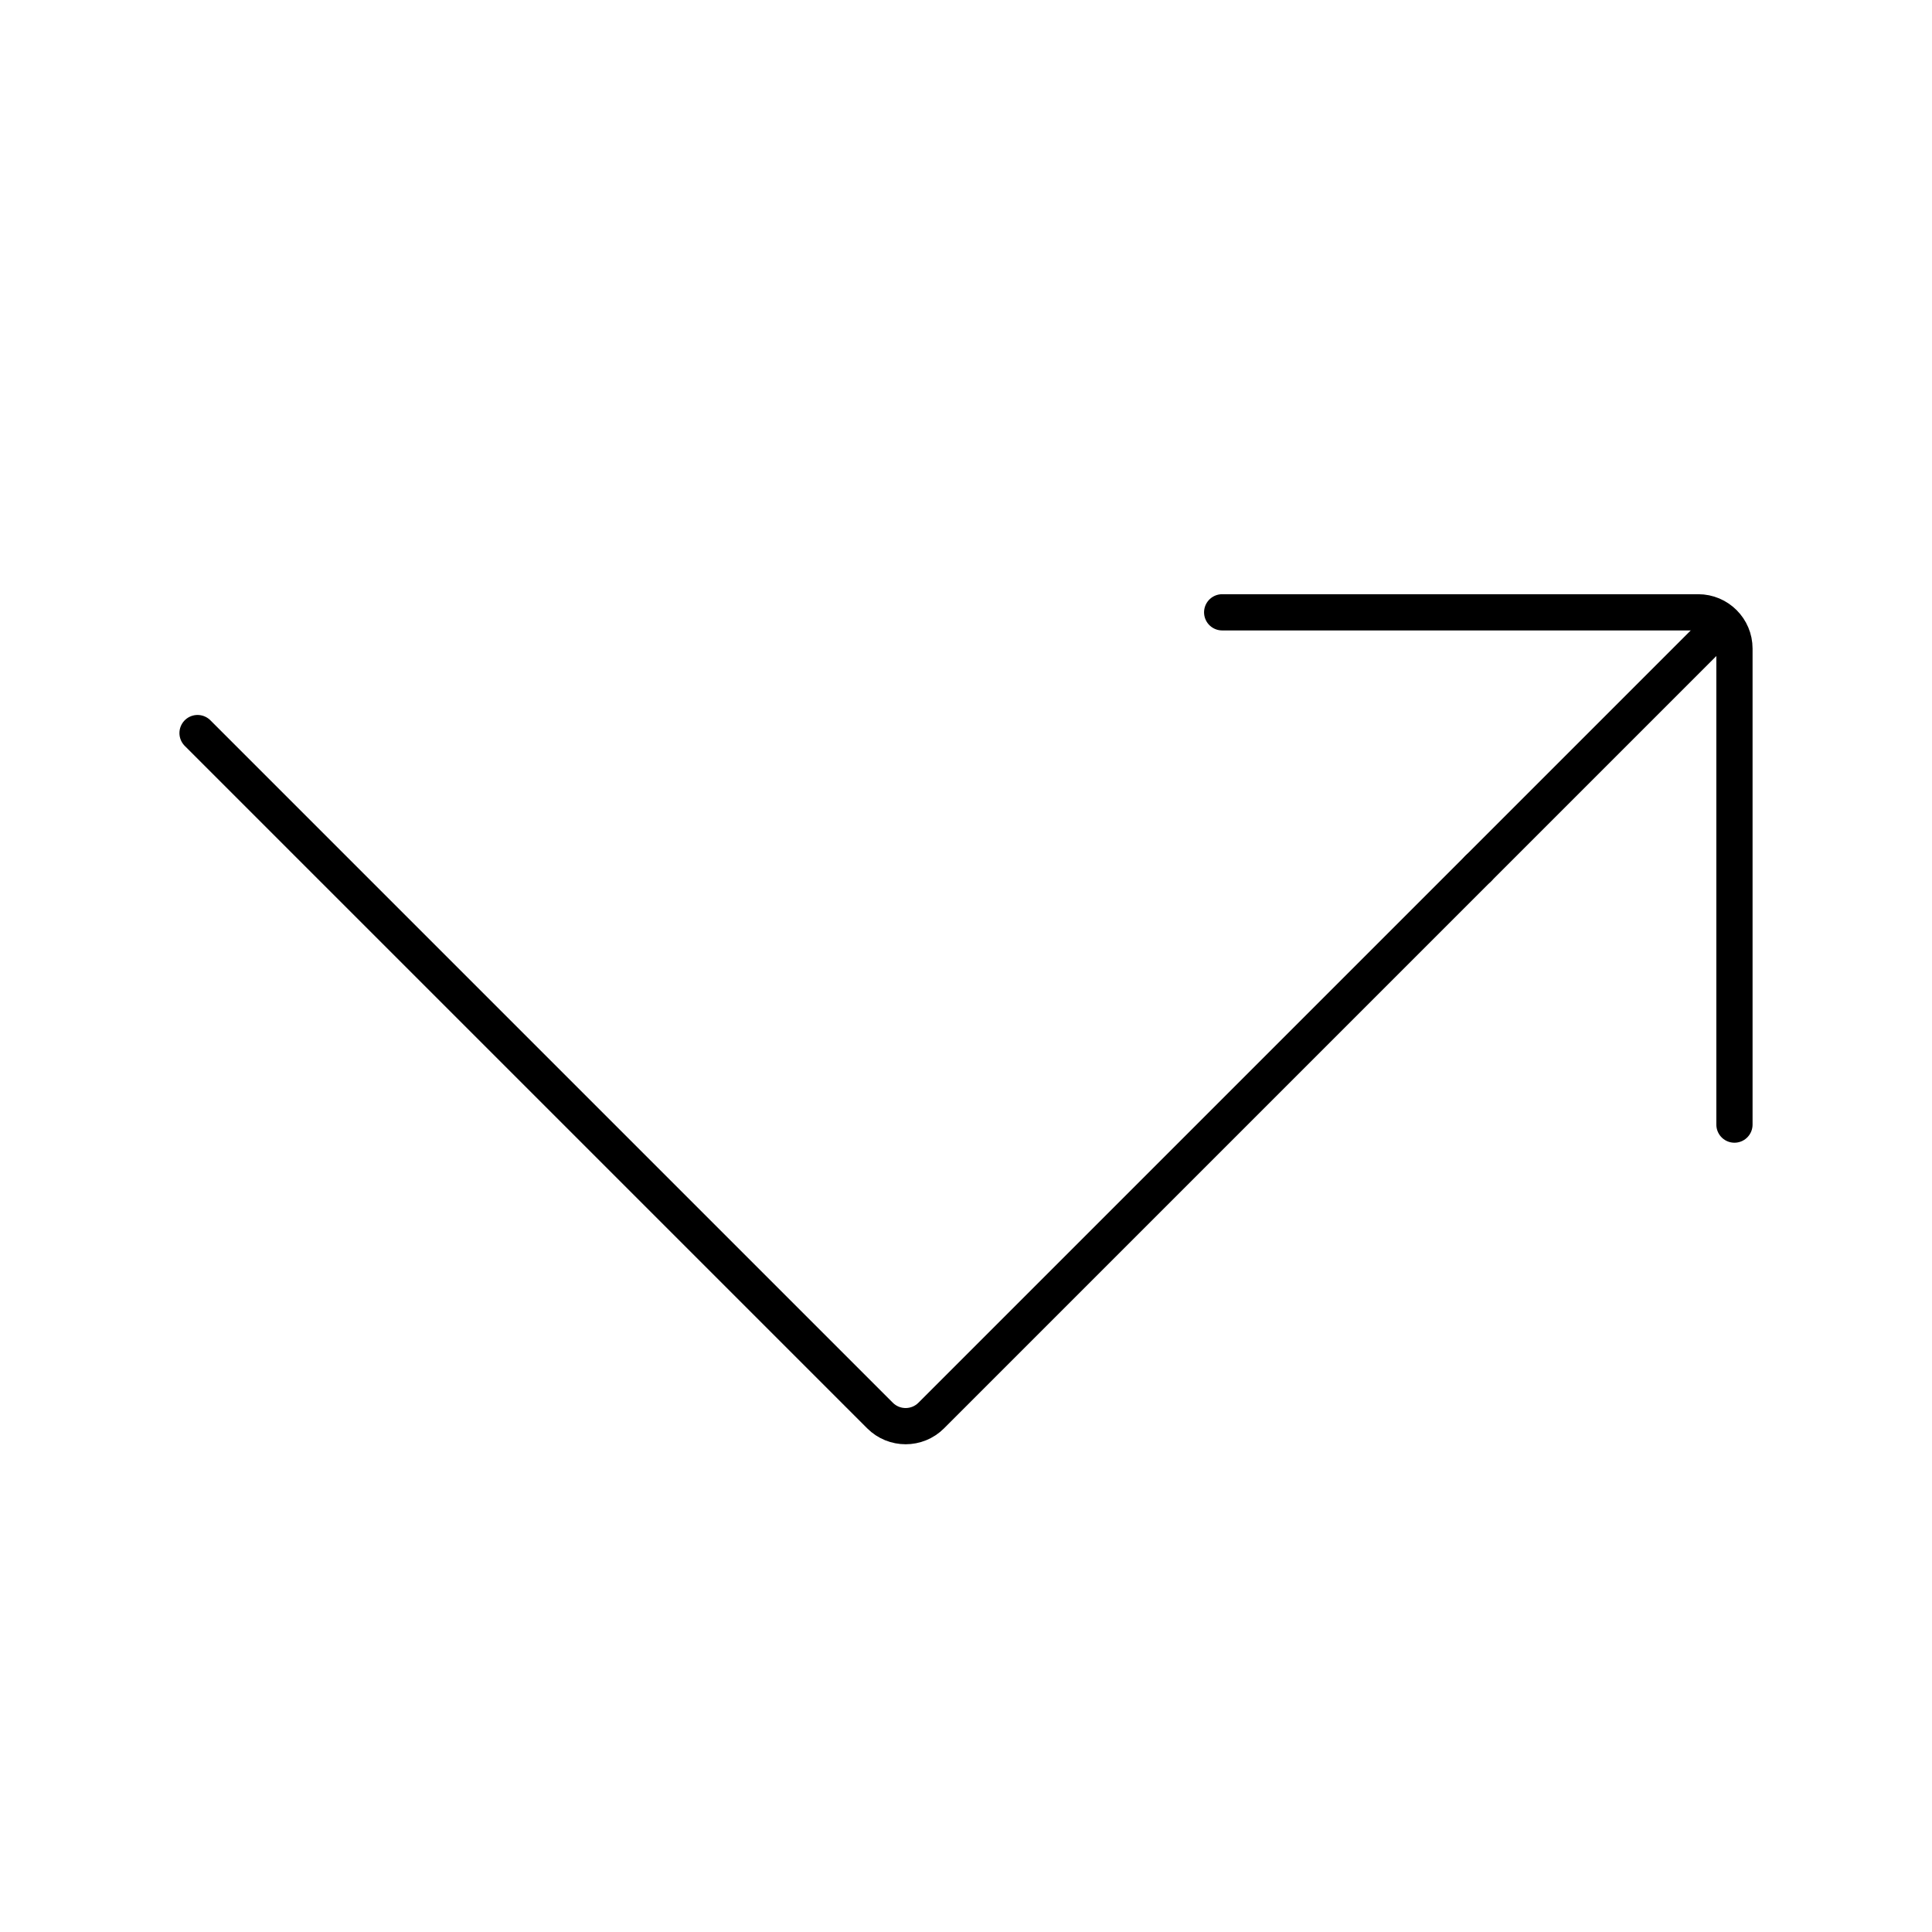
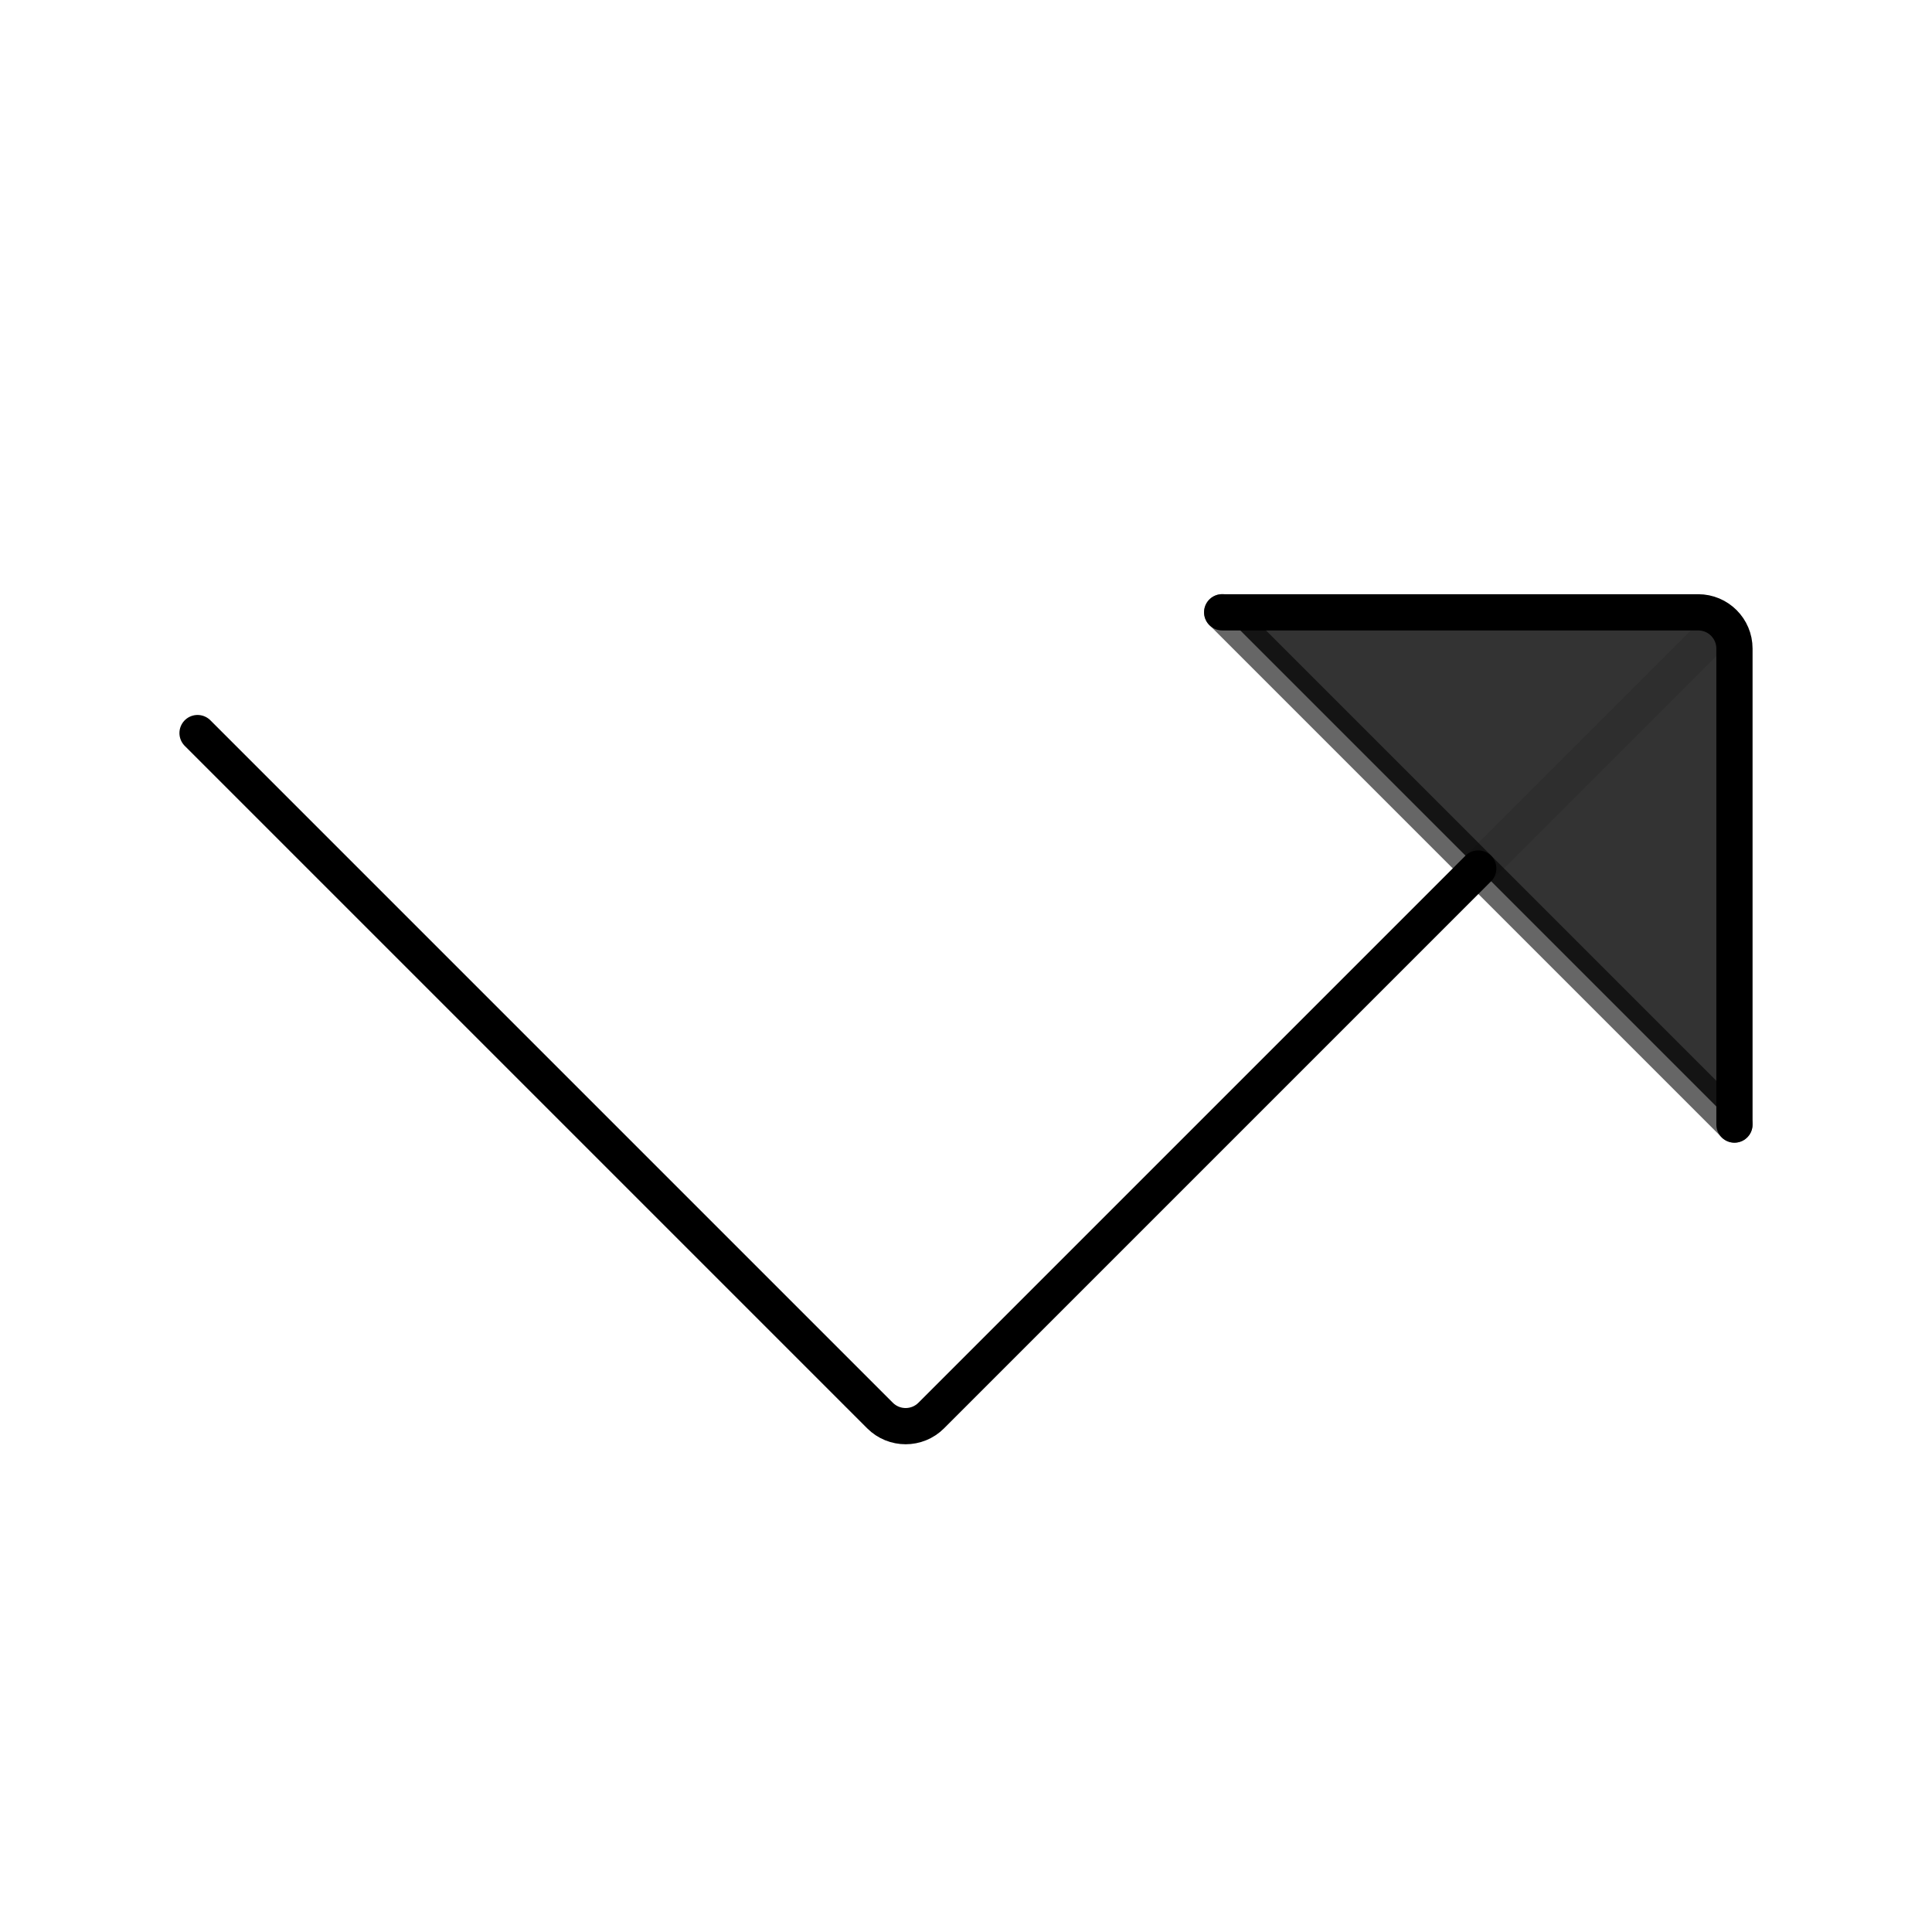
<svg xmlns="http://www.w3.org/2000/svg" width="32" height="32" viewBox="0 0 32 32" fill="none">
-   <path d="M28.728 18.627V10.742C28.728 10.411 28.459 10.142 28.128 10.142H20.243" stroke="black" stroke-width="0.6" stroke-linecap="round" stroke-linejoin="round" />
-   <path d="M28.374 10.496L24.485 14.385" stroke="black" stroke-width="0.6" stroke-linecap="round" stroke-linejoin="round" />
-   <path d="M24.485 14.385L15.424 23.446C15.19 23.68 14.81 23.68 14.576 23.446L3.272 12.142" stroke="black" stroke-width="0.6" stroke-linecap="round" stroke-linejoin="round" />
+   <g id="ArrowElbowRight">
+     <g id="Group 4">
+       <path id="sk-bg--vector" opacity="0.8" d="M20.243 10.142L28.728 18.627V10.142H20.243Z" fill="black" />
+       <path id="sk-line--vector-1" d="M28.728 18.627V10.742C28.728 10.411 28.459 10.142 28.128 10.142H20.243" stroke="black" stroke-width="0.6" stroke-linecap="round" stroke-linejoin="round" />
+       <path id="sk-line--vector-2" opacity="0.1" d="M28.374 10.496L24.485 14.385" stroke="black" stroke-width="0.6" stroke-linecap="round" stroke-linejoin="round" />
+       <path id="sk-line--vector-3" d="M24.485 14.385L15.424 23.446C15.19 23.68 14.81 23.68 14.576 23.446L3.272 12.142" stroke="black" stroke-width="0.6" stroke-linecap="round" stroke-linejoin="round" />
+       <path id="sk-duotone-line--vector-17" opacity="0.6" d="M20.243 10.14L28.728 18.625" stroke="black" stroke-width="0.6" stroke-linecap="round" stroke-linejoin="round" />
+     </g>
+   </g>
</svg>
